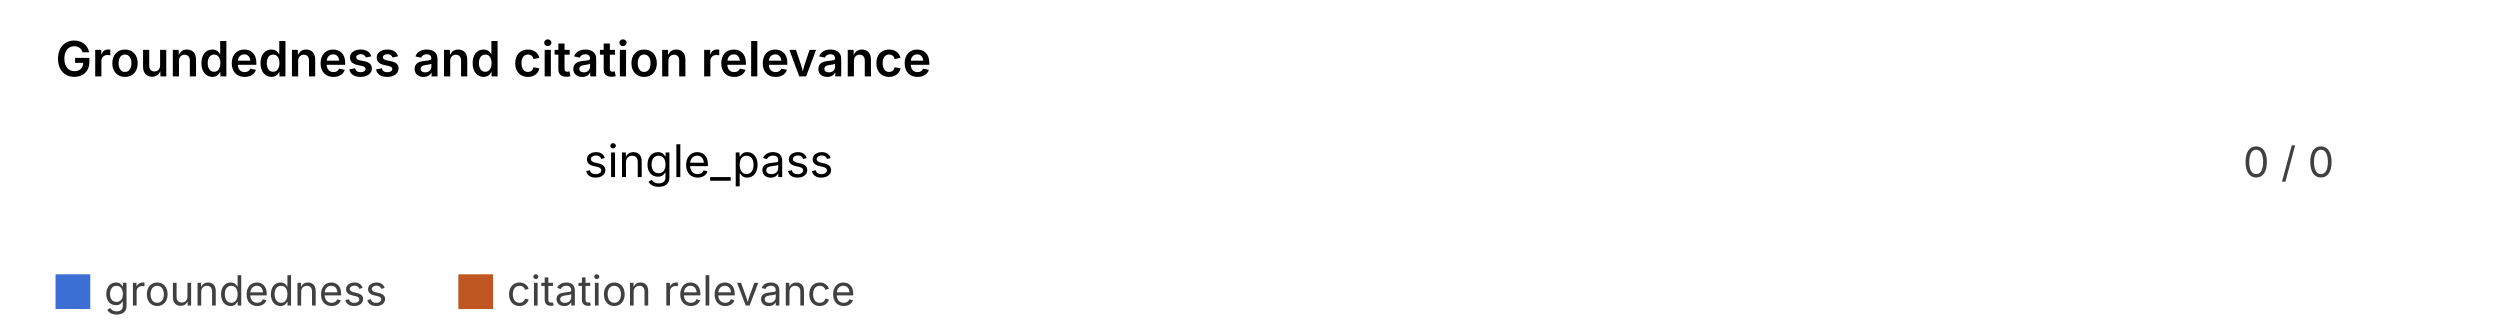
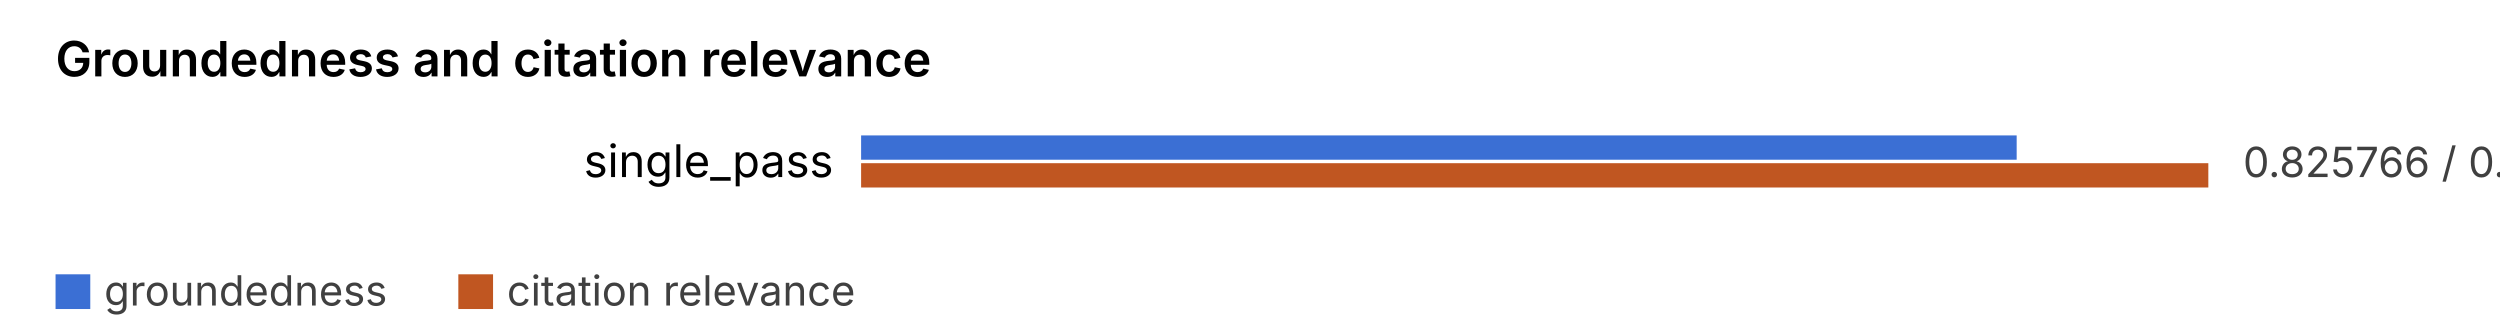
<svg xmlns="http://www.w3.org/2000/svg" viewBox="0 0 720 96" width="720" height="96" role="img" aria-label="Groundedness and citation relevance">
  <style>text{font:13px system-ui,-apple-system,"Segoe UI",sans-serif;fill:currentColor}.t{font-weight:600;font-size:14px}.v{font-size:12px;opacity:.75}</style>
  <text class="t" x="16" y="22">Groundedness and citation relevance</text>
  <text x="240" y="51.0" text-anchor="end">single_pass</text>
-   <rect x="248" y="39.0" width="0.0" height="7" fill="#3b6fd4" />
-   <rect x="248" y="47.0" width="0.0" height="7" fill="#c05621" />
-   <text class="v" x="646" y="51.0">0 / 0</text>
+   <rect x="248" y="39.0" width="332.8" height="7" fill="#3b6fd4" />
+   <rect x="248" y="47.0" width="388.0" height="7" fill="#c05621" />
+   <text class="v" x="646" y="51.0">0.825766 / 0.962687</text>
  <rect x="16" y="79" width="10" height="10" fill="#3b6fd4" />
  <text class="v" x="30" y="88">groundedness</text>
  <rect x="132" y="79" width="10" height="10" fill="#c05621" />
  <text class="v" x="146" y="88">citation relevance</text>
</svg>
